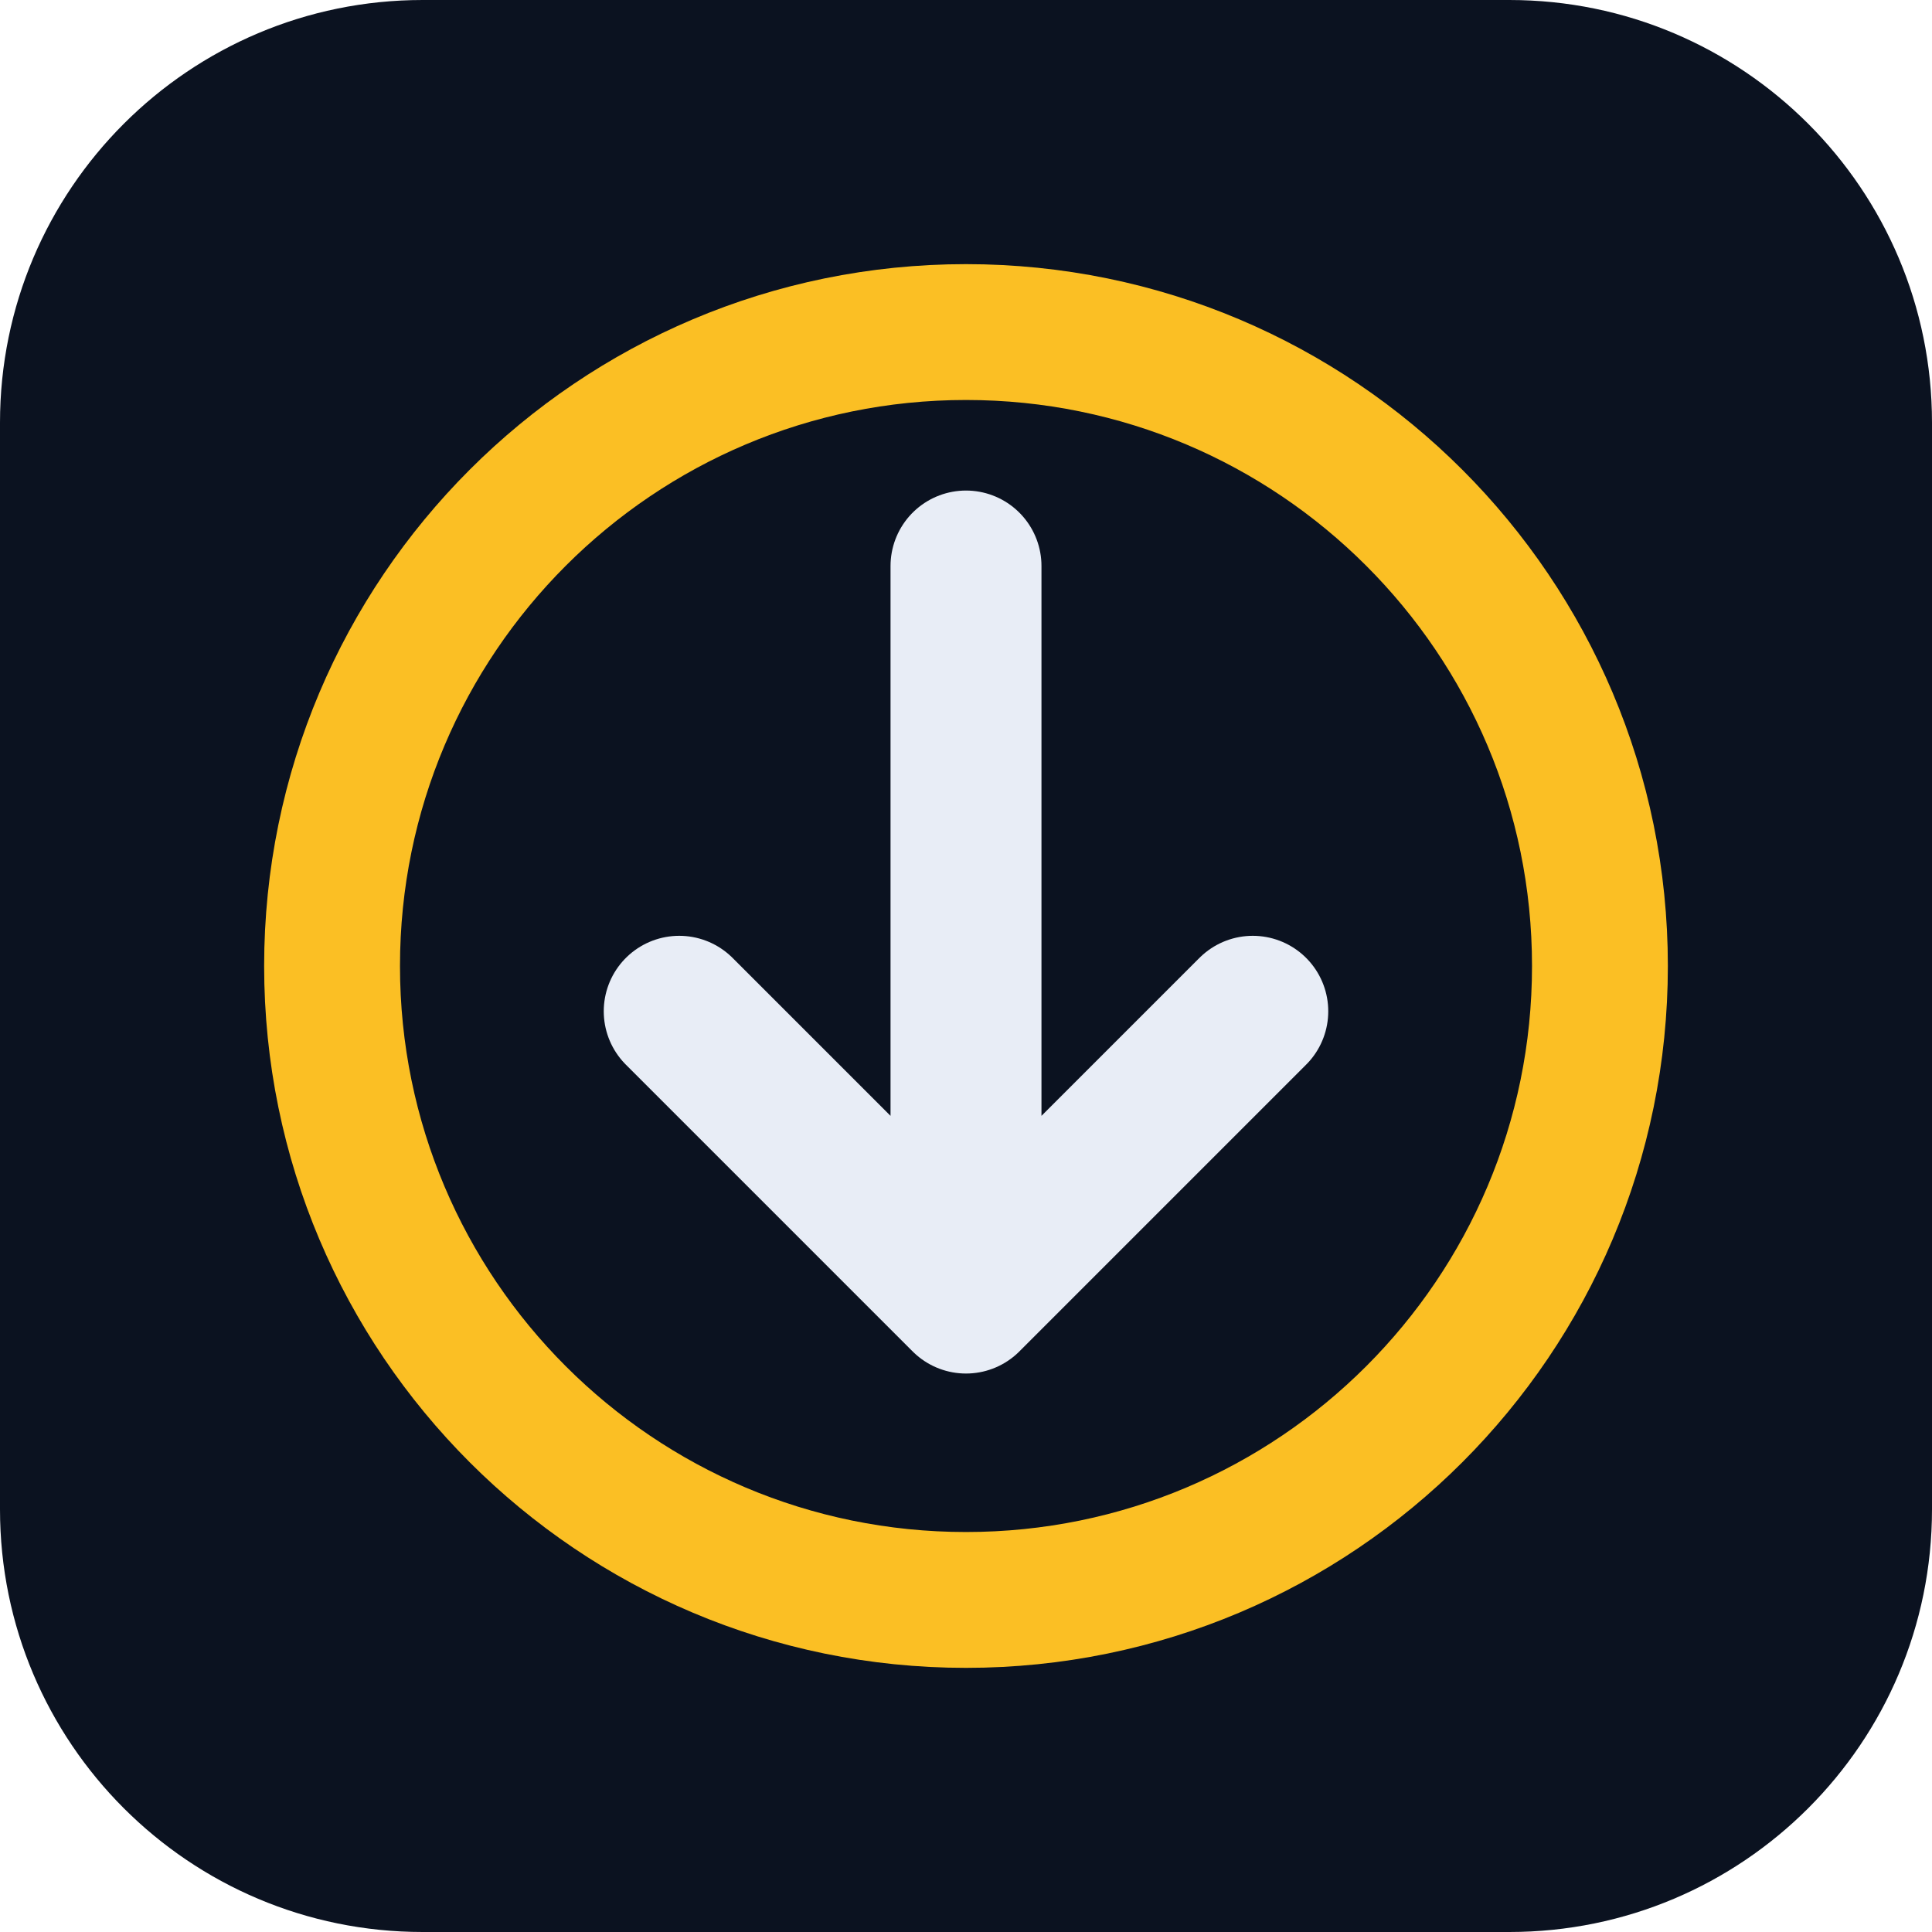
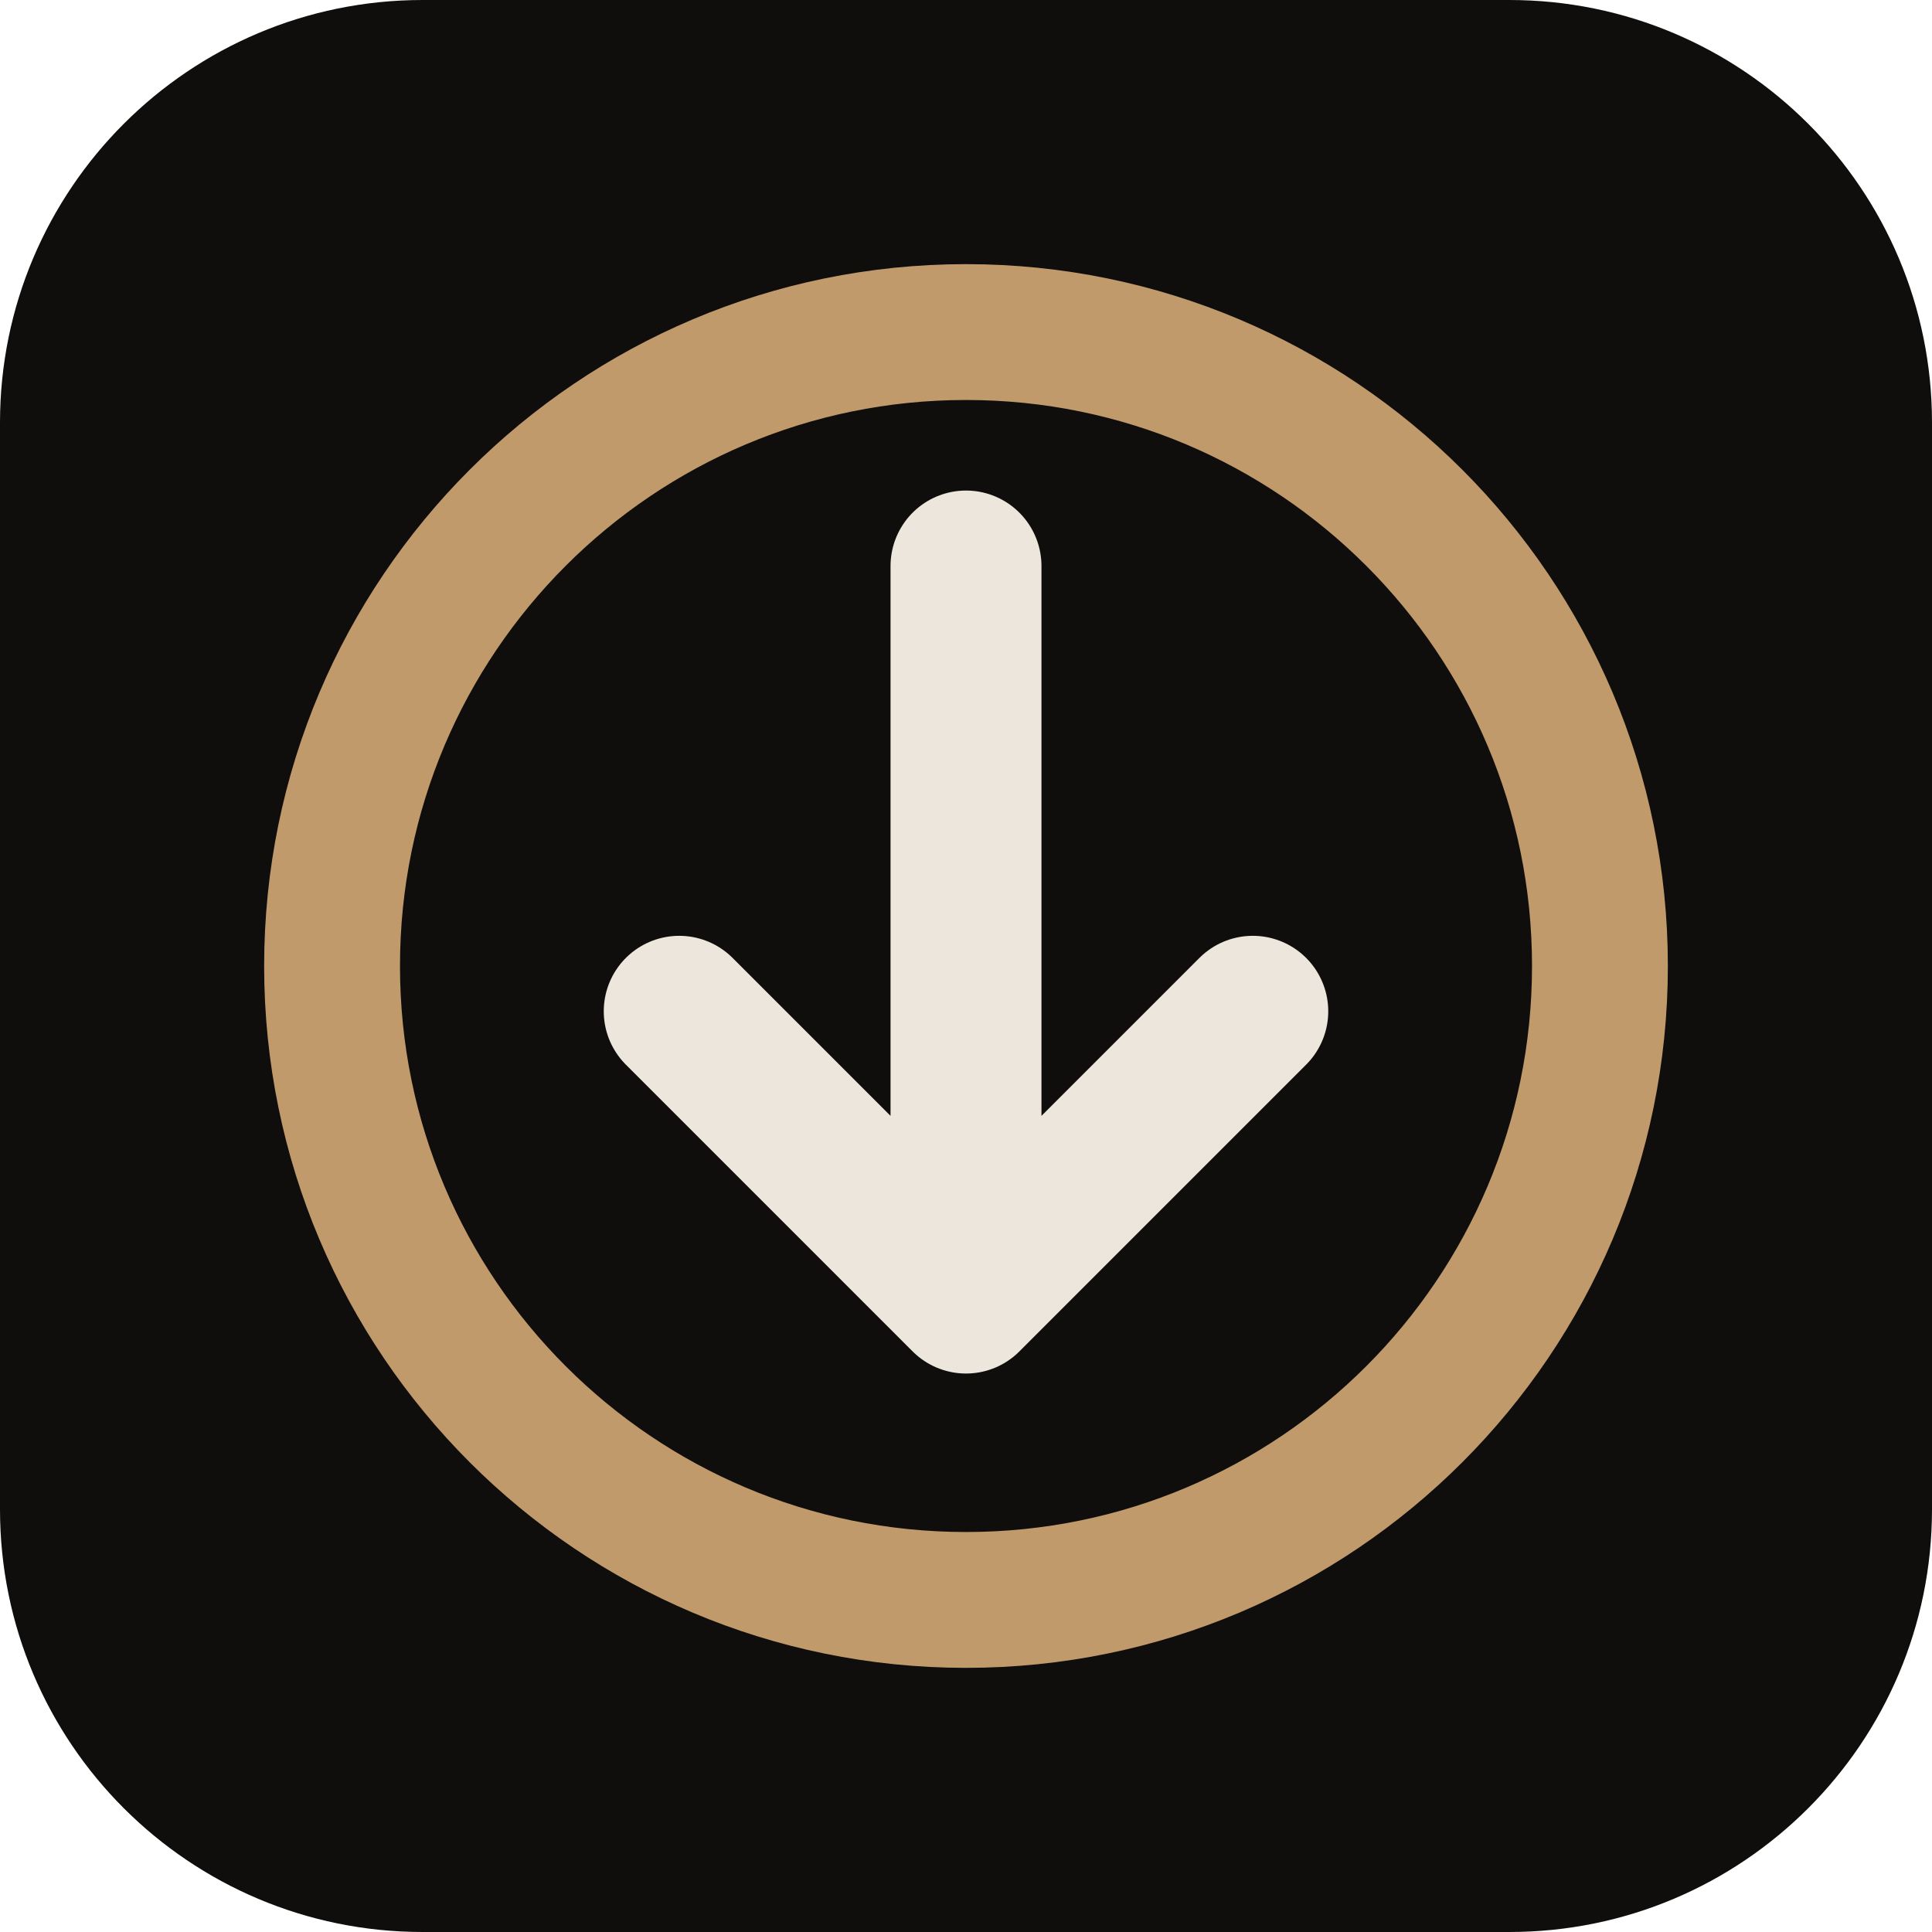
<svg xmlns="http://www.w3.org/2000/svg" viewBox="0 0 512 512" role="img" aria-label="MakeWeight">
-   <rect width="512" height="512" rx="112" fill="#0b1220" />
-   <circle cx="256" cy="256" r="168" fill="none" stroke="#fbbf24" stroke-width="36" />
-   <path d="M256 150V338M180 268l76 76 76-76" fill="none" stroke="#e8edf6" stroke-width="40" stroke-linecap="round" stroke-linejoin="round" />
+   <rect width="512" height="512" rx="112" fill="#0f0e0c" />
+   <circle cx="256" cy="256" r="168" fill="none" stroke="#c19a6b" stroke-width="36" />
+   <path d="M256 150V338M180 268l76 76 76-76" fill="none" stroke="#ece6dc" stroke-width="40" stroke-linecap="round" stroke-linejoin="round" />
</svg>
